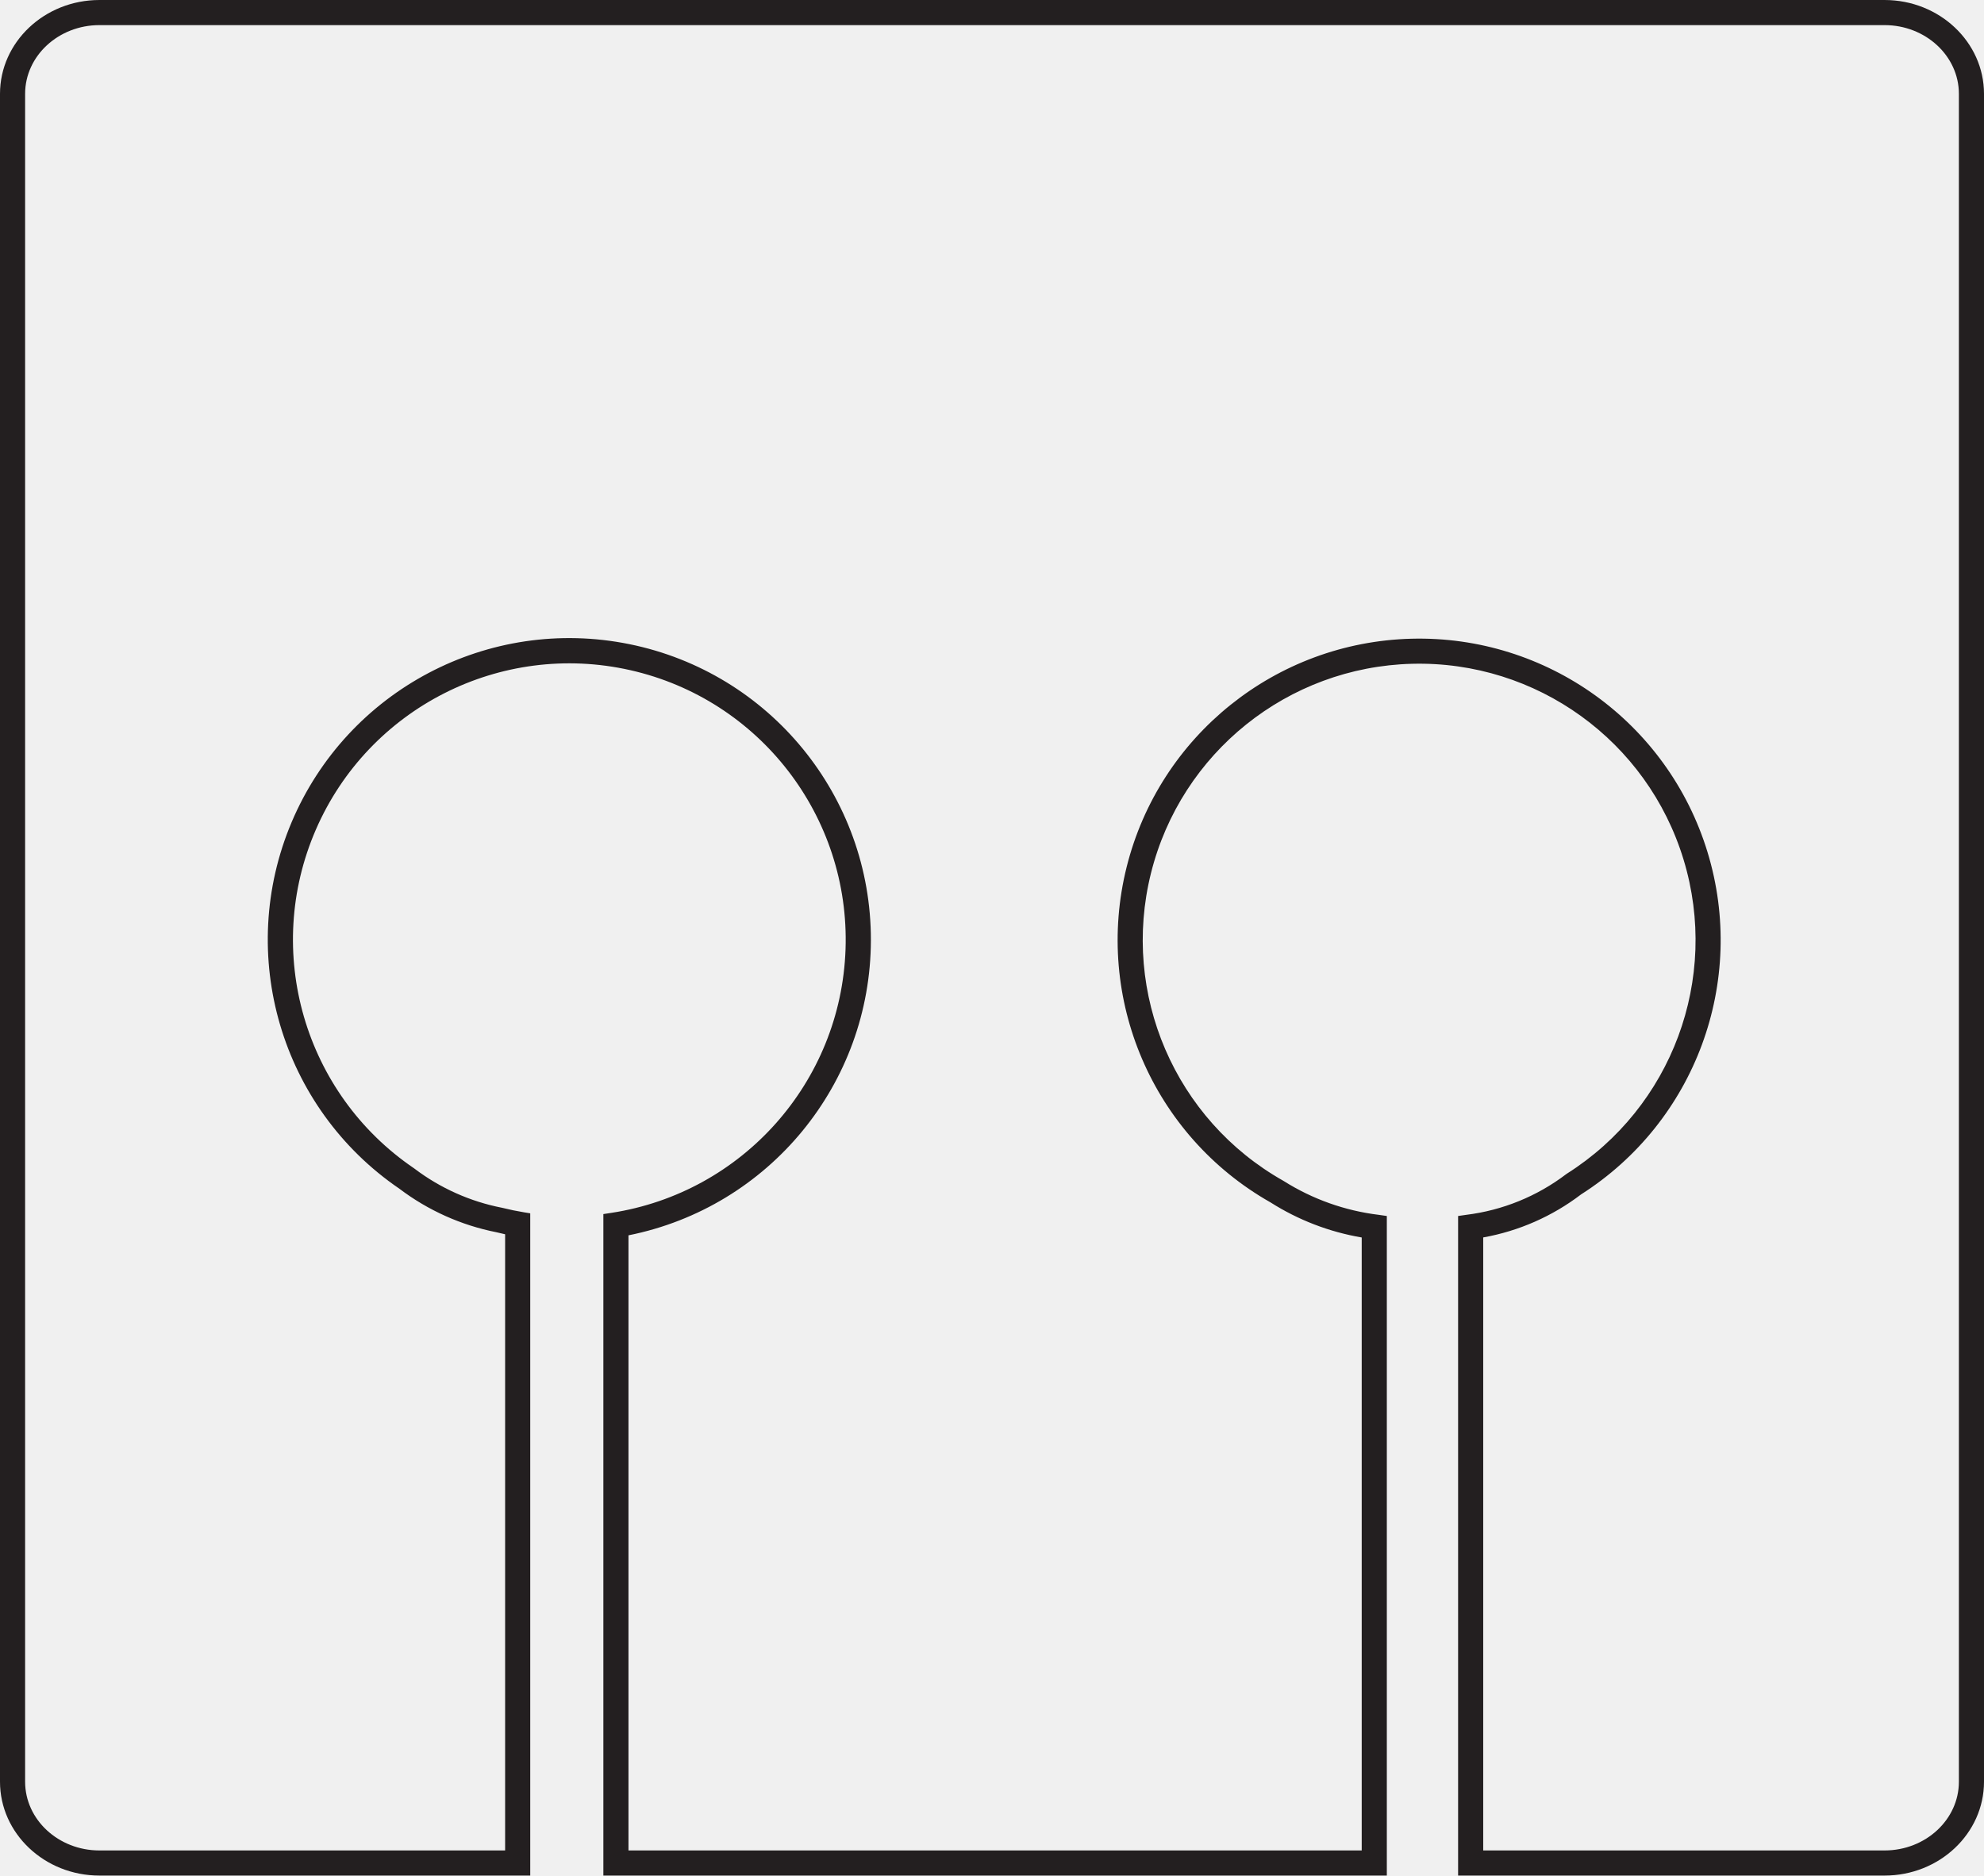
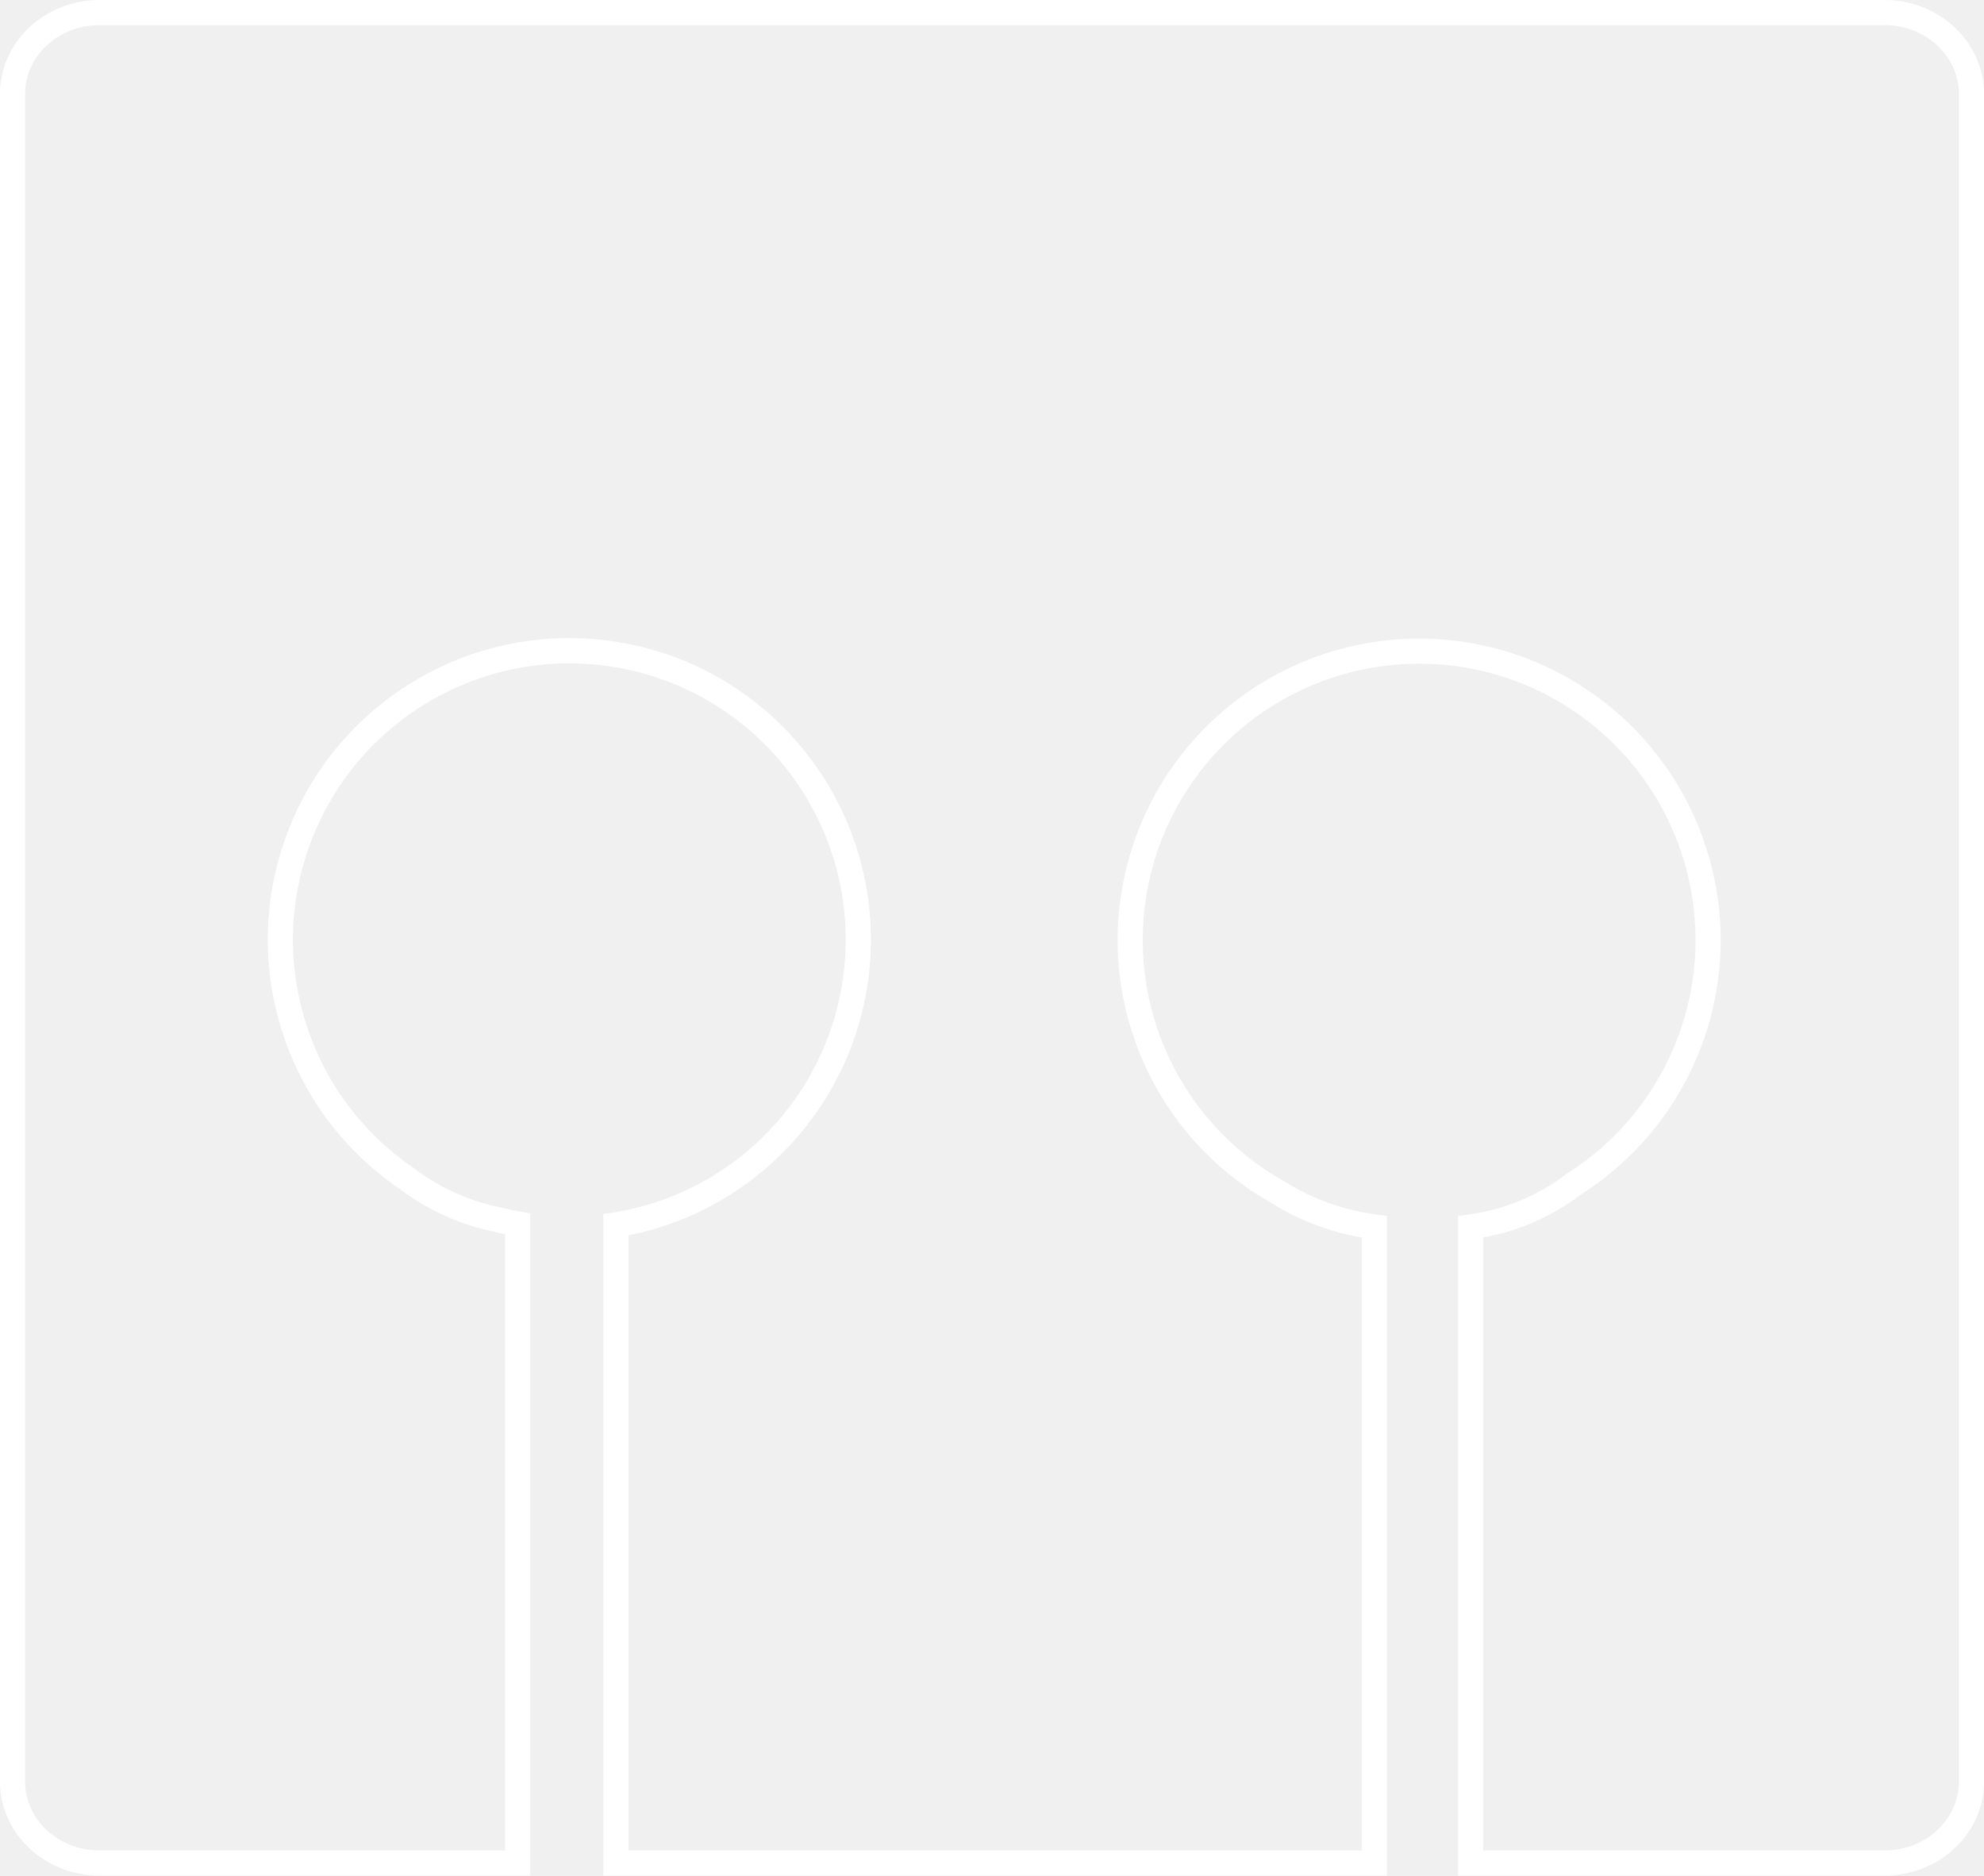
<svg xmlns="http://www.w3.org/2000/svg" width="111.466mm" height="105.378mm" viewBox="0 0 315.967 298.709">
-   <path d="M300.135,4c6.524,0,11.832,4.91,11.832,10.944v268.82c0,6.035-5.308,10.945-11.832,10.945H236.214V197.078a36.192,36.192,0,0,0,15.584-6.853,48.015,48.015,0,1,0-49.457,1.274,39.477,39.477,0,0,0,14.522,5.586v97.624H100.09V196.742a48.023,48.023,0,1,0-36.479-7.419,37.762,37.762,0,0,0,15.44,6.927c.462.115.928.222,1.393.323v98.136H15.833C9.308,294.709,4,289.8,4,283.764V14.944C4,8.91,9.308,4,15.833,4h284.3m0-4H15.833C7.1,0,0,6.7,0,14.944v268.82c0,8.241,7.1,14.945,15.833,14.945H84.444V193.239l-.963-.158c-1.169-.192-2.34-.433-3.523-.727a33.812,33.812,0,0,1-13.94-6.227l-.086-.063a44.013,44.013,0,1,1,31.432,7.1l-1.274.194V298.709H220.863V193.664l-1.287-.185a36.688,36.688,0,0,1-15.107-5.368l-.087-.053a44.018,44.018,0,1,1,45.169-1.144l-.123.086a32.975,32.975,0,0,1-15.927,6.479l-1.287.185V298.709h67.921c8.73,0,15.832-6.7,15.832-14.945V14.944C315.967,6.7,308.865,0,300.135,0Z" fill="#231f20" />
+   <path d="M300.135,4c6.524,0,11.832,4.91,11.832,10.944v268.82c0,6.035-5.308,10.945-11.832,10.945H236.214V197.078a36.192,36.192,0,0,0,15.584-6.853,48.015,48.015,0,1,0-49.457,1.274,39.477,39.477,0,0,0,14.522,5.586v97.624H100.09V196.742a48.023,48.023,0,1,0-36.479-7.419,37.762,37.762,0,0,0,15.44,6.927c.462.115.928.222,1.393.323v98.136H15.833C9.308,294.709,4,289.8,4,283.764V14.944C4,8.91,9.308,4,15.833,4h284.3m0-4H15.833C7.1,0,0,6.7,0,14.944v268.82c0,8.241,7.1,14.945,15.833,14.945H84.444V193.239l-.963-.158c-1.169-.192-2.34-.433-3.523-.727a33.812,33.812,0,0,1-13.94-6.227l-.086-.063a44.013,44.013,0,1,1,31.432,7.1l-1.274.194V298.709H220.863V193.664l-1.287-.185a36.688,36.688,0,0,1-15.107-5.368l-.087-.053a44.018,44.018,0,1,1,45.169-1.144l-.123.086a32.975,32.975,0,0,1-15.927,6.479l-1.287.185V298.709h67.921c8.73,0,15.832-6.7,15.832-14.945V14.944C315.967,6.7,308.865,0,300.135,0Z" fill="#fff" />
</svg>
